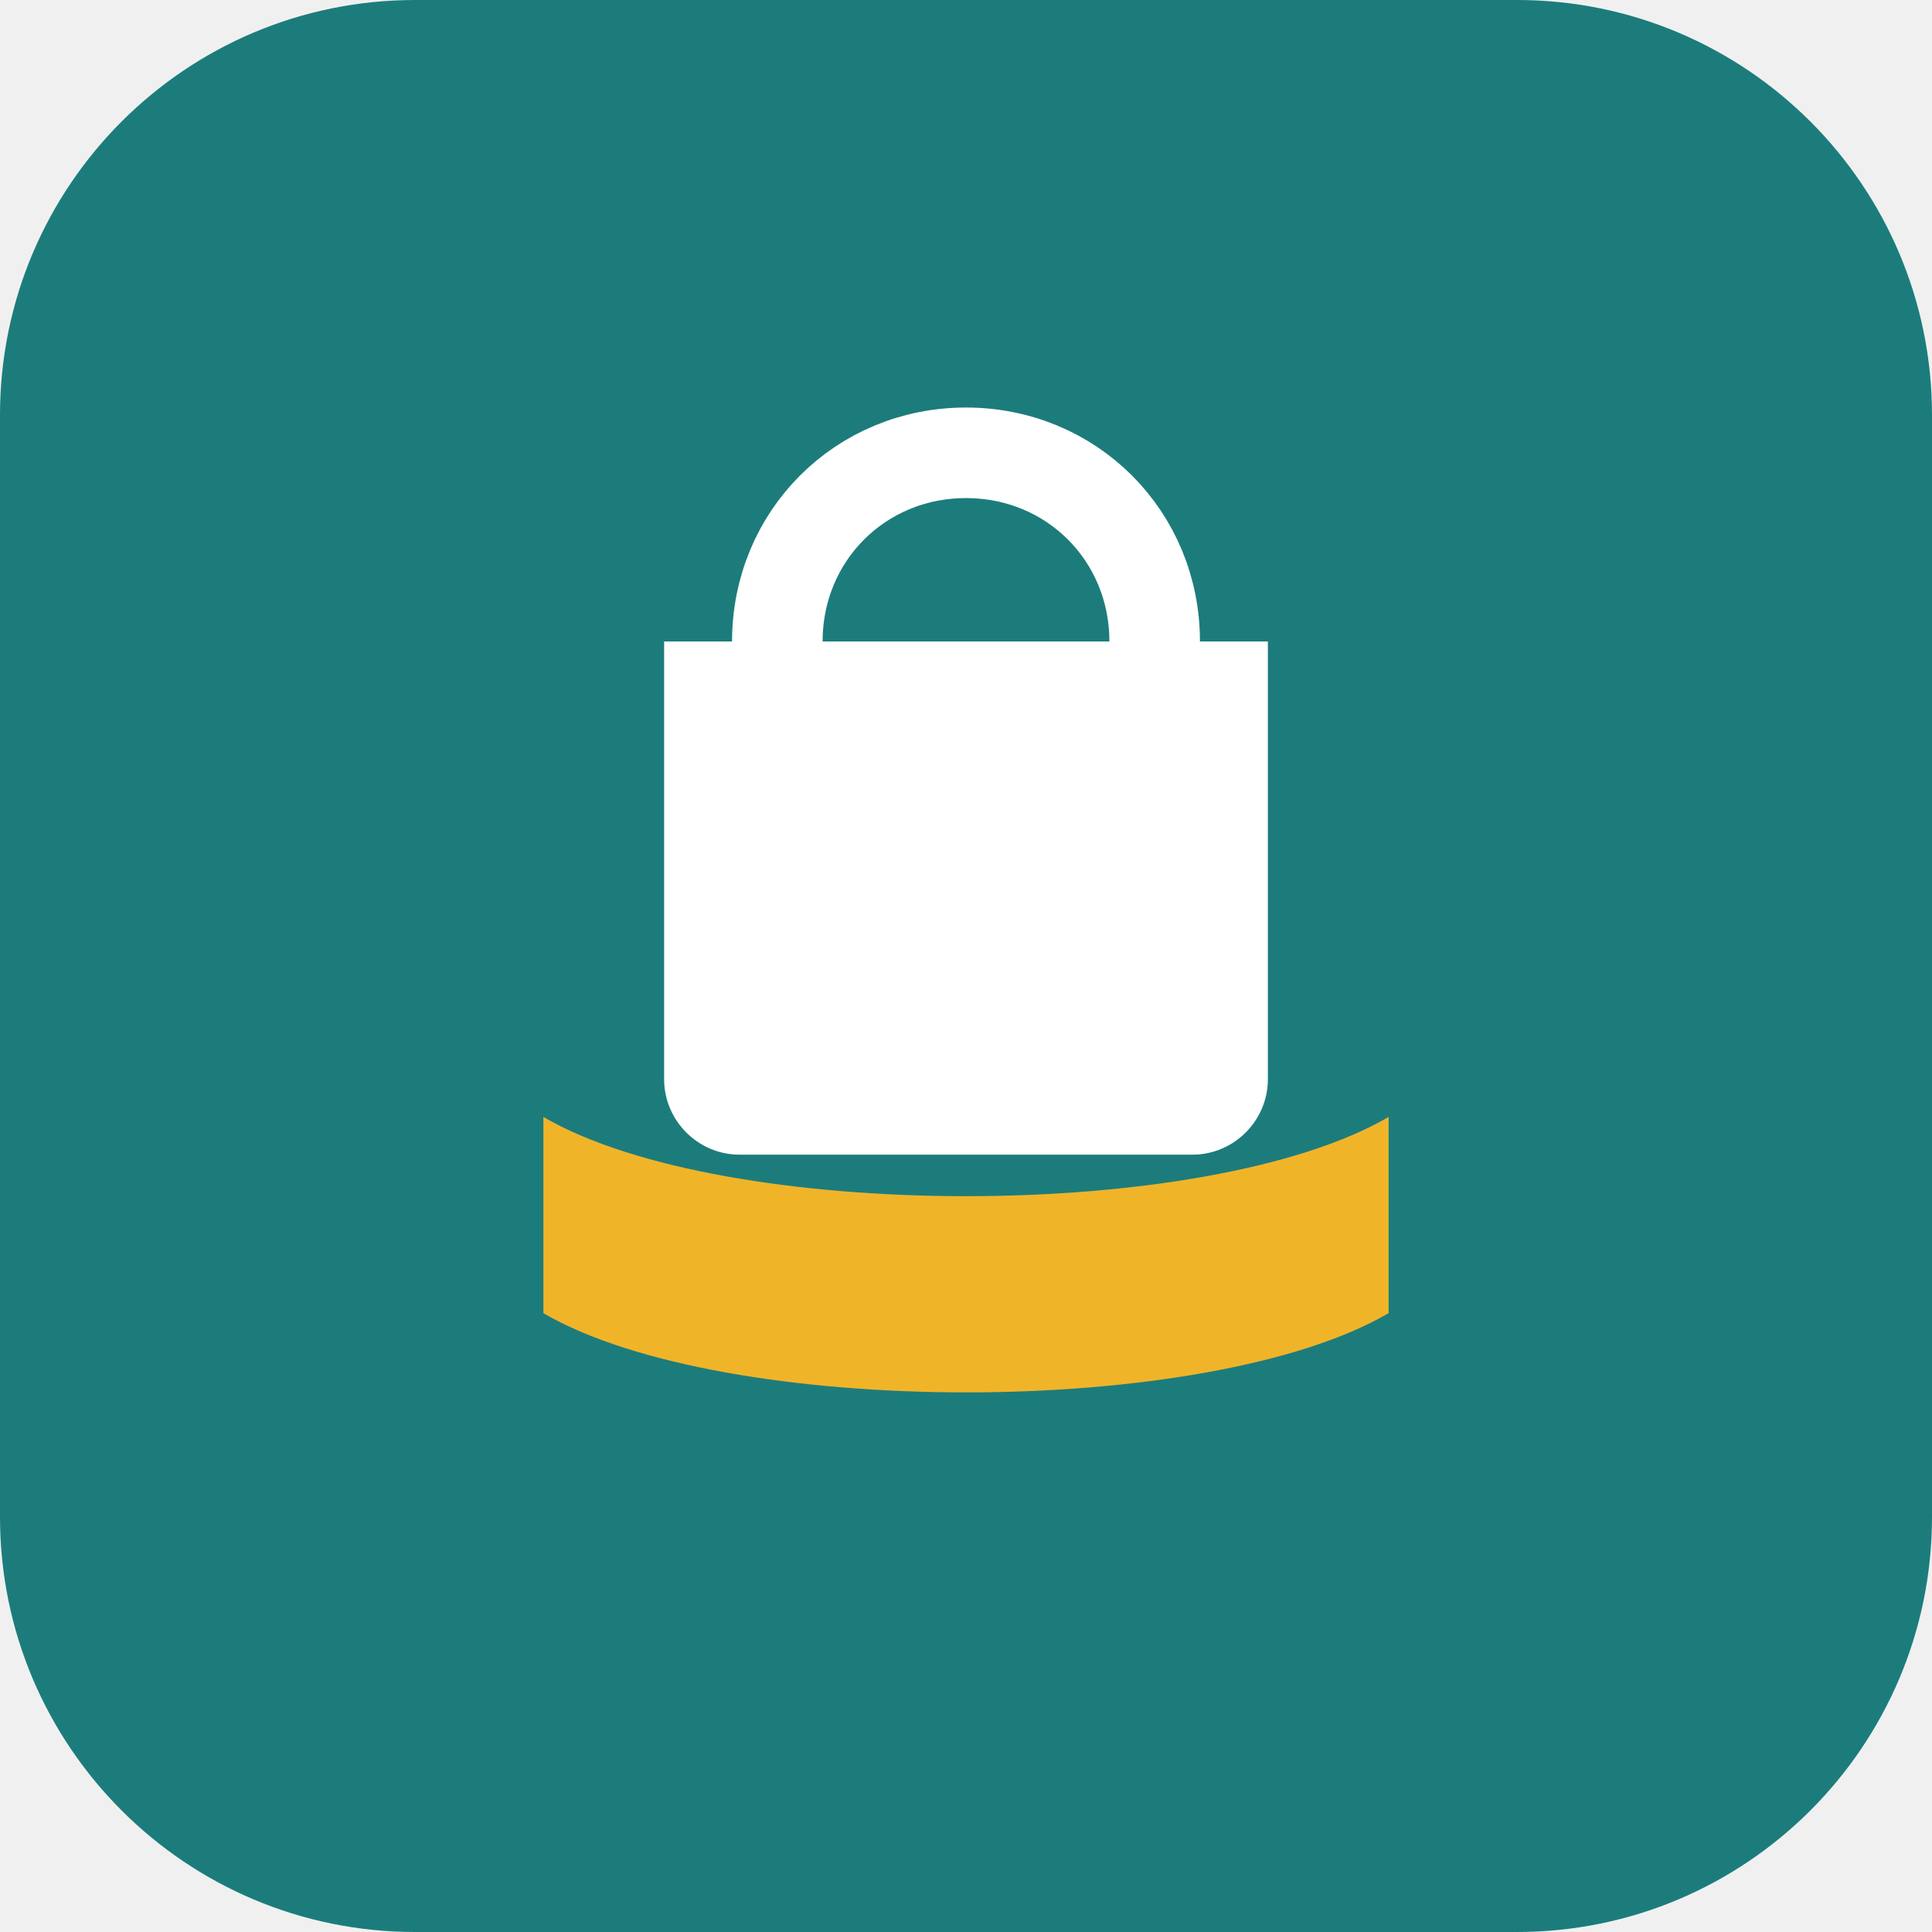
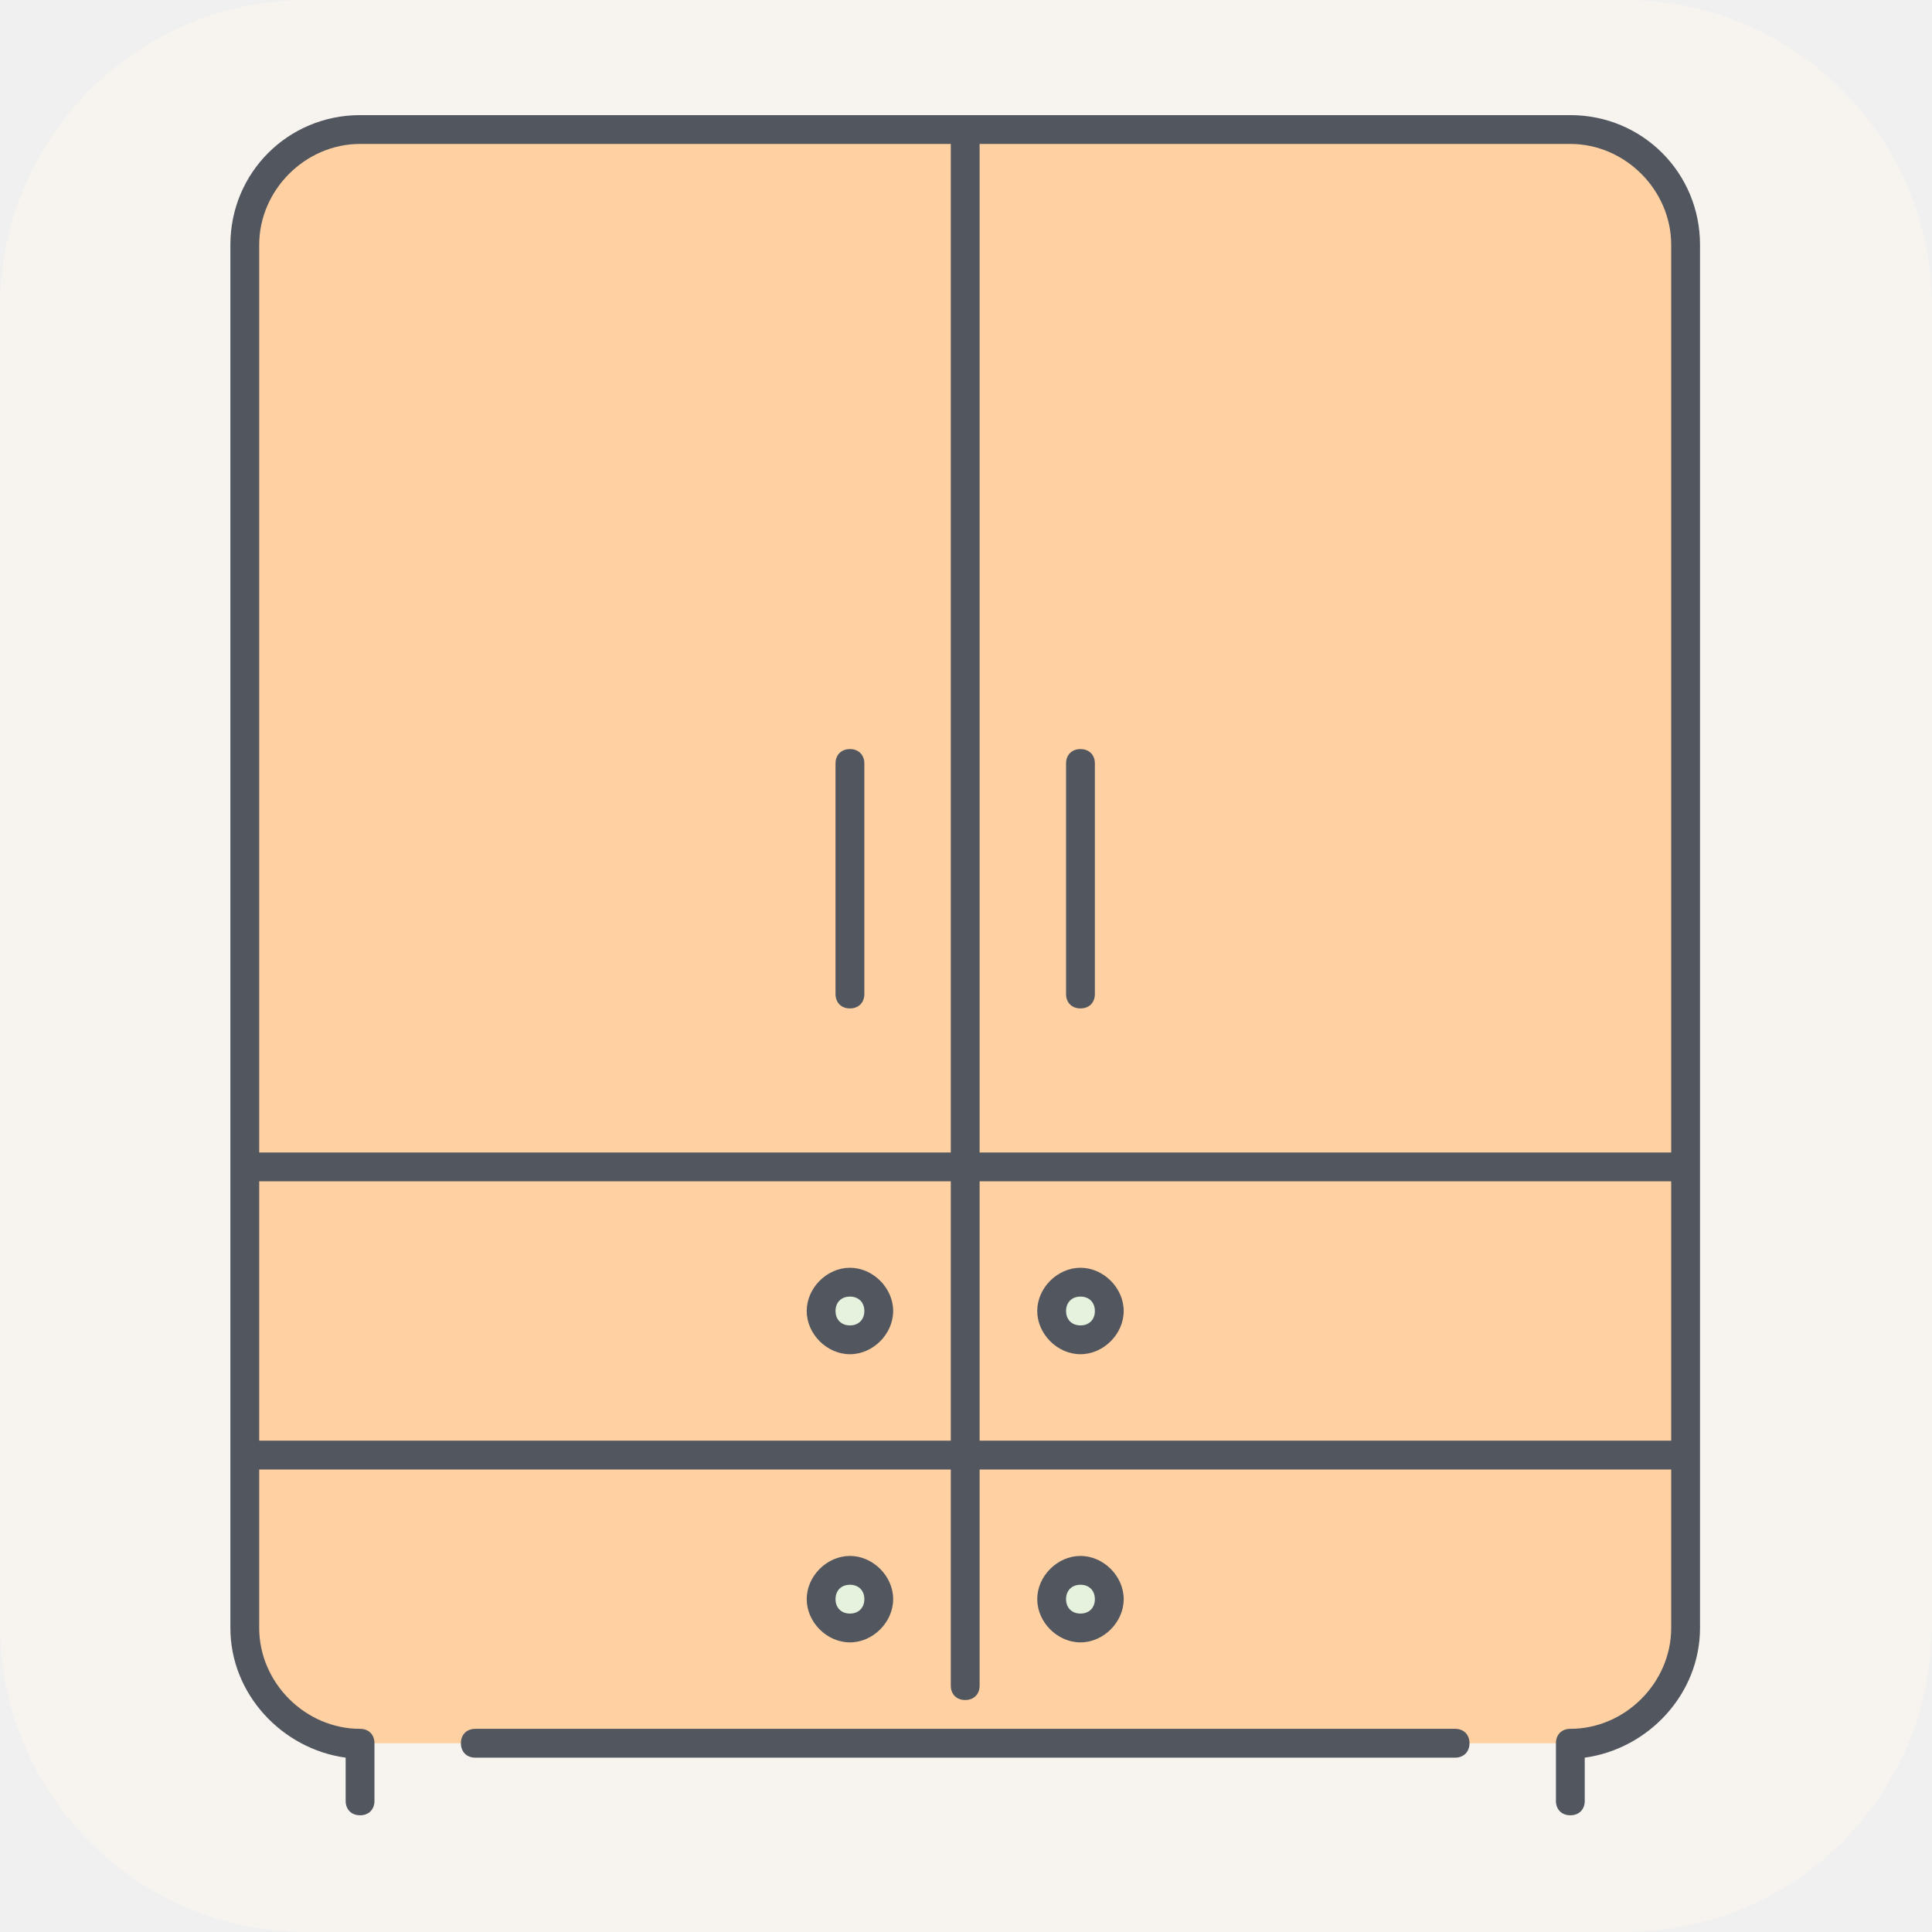
- <svg xmlns="http://www.w3.org/2000/svg" width="512" height="512" viewBox="0 0 512 512">
-   <rect width="512" height="512" rx="110" fill="#1c7c7c" />
-   <path d="M144 348c48 28 176 28 224 0v-52c-48 28-176 28-224 0v52z" fill="#f0b429" />
-   <path d="M176 170h160v116c0 11-9 20-20 20H196c-11 0-20-9-20-20V170z" fill="#ffffff" />
-   <path d="M206 170c0-28 22-50 50-50h0c28 0 50 22 50 50" fill="none" stroke="#ffffff" stroke-width="24" stroke-linecap="round" />
+ <svg xmlns="http://www.w3.org/2000/svg" width="512" height="512" viewBox="0 0 503.467 503.467">
+   <rect width="503.467" height="503.467" rx="80" fill="#f7f4ef" />
+   <g transform="translate(30 30) scale(0.88)">
+     <g transform="translate(5 1)">
+       <path style="fill:#FFD0A1;" d="M460.067,37.4v273.067H246.733V3.267h179.2C444.707,3.267,460.067,18.627,460.067,37.4z          M246.733,395.8h213.333v-85.333H246.733V395.8z M460.067,395.8V447c0,18.773-15.36,34.133-34.133,34.133h-179.2v-17.067V395.8         H460.067z M246.733,464.067v17.067h-179.2C48.76,481.133,33.4,465.773,33.4,447v-51.2h213.333V464.067z M246.733,3.267v307.2H33.4         V37.4c0-18.773,15.36-34.133,34.133-34.133H246.733z M33.4,395.8h213.333v-85.333H33.4V395.8z" />
+       <path style="fill:#E4F2DE;" d="M212.6,361.667c5.12,0,8.533-3.413,8.533-8.533s-3.413-8.533-8.533-8.533         c-5.12,0-8.533,3.413-8.533,8.533S207.48,361.667,212.6,361.667z M280.867,361.667c5.12,0,8.533-3.413,8.533-8.533         s-3.413-8.533-8.533-8.533c-5.12,0-8.533,3.413-8.533,8.533S275.747,361.667,280.867,361.667z M280.867,447         c5.12,0,8.533-3.413,8.533-8.533c0-5.12-3.413-8.533-8.533-8.533c-5.12,0-8.533,3.413-8.533,8.533         C272.333,443.587,275.747,447,280.867,447z M212.6,447c5.12,0,8.533-3.413,8.533-8.533c0-5.12-3.413-8.533-8.533-8.533         c-5.12,0-8.533,3.413-8.533,8.533C204.067,443.587,207.48,447,212.6,447z" />
+     </g>
+     <path style="fill:#51565F;" d="M430.933,503.467c-2.56,0-4.267-1.707-4.267-4.267v-17.067c0-2.56,1.707-4.267,4.267-4.267       c16.213,0,29.867-13.653,29.867-29.867v-46.933H256v64c0,2.56-1.707,4.267-4.267,4.267c-2.56,0-4.267-1.707-4.267-4.267v-64h-204.8       V448c0,16.213,13.653,29.867,29.867,29.867c2.56,0,4.267,1.707,4.267,4.267V499.2c0,2.56-1.707,4.267-4.267,4.267       c-2.56,0-4.267-1.707-4.267-4.267v-12.8c-18.773-2.56-34.133-18.773-34.133-38.4V38.4C34.133,17.067,51.2,0,72.533,0h358.4       c21.333,0,38.4,17.067,38.4,38.4V448c0,19.627-15.36,35.84-34.133,38.4v12.8C435.2,501.76,433.493,503.467,430.933,503.467z        M256,392.533h204.8v-76.8H256V392.533z M42.667,392.533h204.8v-76.8h-204.8V392.533z M256,307.2h204.8V38.4       c0-16.213-13.653-29.867-29.867-29.867H256V307.2z M42.667,307.2h204.8V8.533H72.533c-16.213,0-29.867,13.653-29.867,29.867V307.2z        M396.8,486.4H106.667c-2.56,0-4.267-1.707-4.267-4.267s1.707-4.267,4.267-4.267H396.8c2.56,0,4.267,1.707,4.267,4.267       S399.36,486.4,396.8,486.4z M285.867,452.267c-6.827,0-12.8-5.973-12.8-12.8c0-6.827,5.973-12.8,12.8-12.8       c6.827,0,12.8,5.973,12.8,12.8C298.667,446.293,292.693,452.267,285.867,452.267z M285.867,435.2c-2.56,0-4.267,1.707-4.267,4.267       c0,2.56,1.707,4.267,4.267,4.267s4.267-1.707,4.267-4.267C290.133,436.907,288.427,435.2,285.867,435.2z M217.6,452.267       c-6.827,0-12.8-5.973-12.8-12.8c0-6.827,5.973-12.8,12.8-12.8c6.827,0,12.8,5.973,12.8,12.8       C230.4,446.293,224.427,452.267,217.6,452.267z M217.6,435.2c-2.56,0-4.267,1.707-4.267,4.267c0,2.56,1.707,4.267,4.267,4.267       s4.267-1.707,4.267-4.267C221.867,436.907,220.16,435.2,217.6,435.2z M285.867,366.933c-6.827,0-12.8-5.973-12.8-12.8       c0-6.827,5.973-12.8,12.8-12.8c6.827,0,12.8,5.973,12.8,12.8C298.667,360.96,292.693,366.933,285.867,366.933z M285.867,349.867       c-2.56,0-4.267,1.707-4.267,4.267c0,2.56,1.707,4.267,4.267,4.267s4.267-1.707,4.267-4.267       C290.133,351.573,288.427,349.867,285.867,349.867z M217.6,366.933c-6.827,0-12.8-5.973-12.8-12.8c0-6.827,5.973-12.8,12.8-12.8       c6.827,0,12.8,5.973,12.8,12.8C230.4,360.96,224.427,366.933,217.6,366.933z M217.6,349.867c-2.56,0-4.267,1.707-4.267,4.267       c0,2.56,1.707,4.267,4.267,4.267s4.267-1.707,4.267-4.267C221.867,351.573,220.16,349.867,217.6,349.867z M285.867,264.533       c-2.56,0-4.267-1.707-4.267-4.267V192c0-2.56,1.707-4.267,4.267-4.267s4.267,1.707,4.267,4.267v68.267       C290.133,262.827,288.427,264.533,285.867,264.533z M217.6,264.533c-2.56,0-4.267-1.707-4.267-4.267V192       c0-2.56,1.707-4.267,4.267-4.267s4.267,1.707,4.267,4.267v68.267C221.867,262.827,220.16,264.533,217.6,264.533z" />
+   </g>
</svg>
